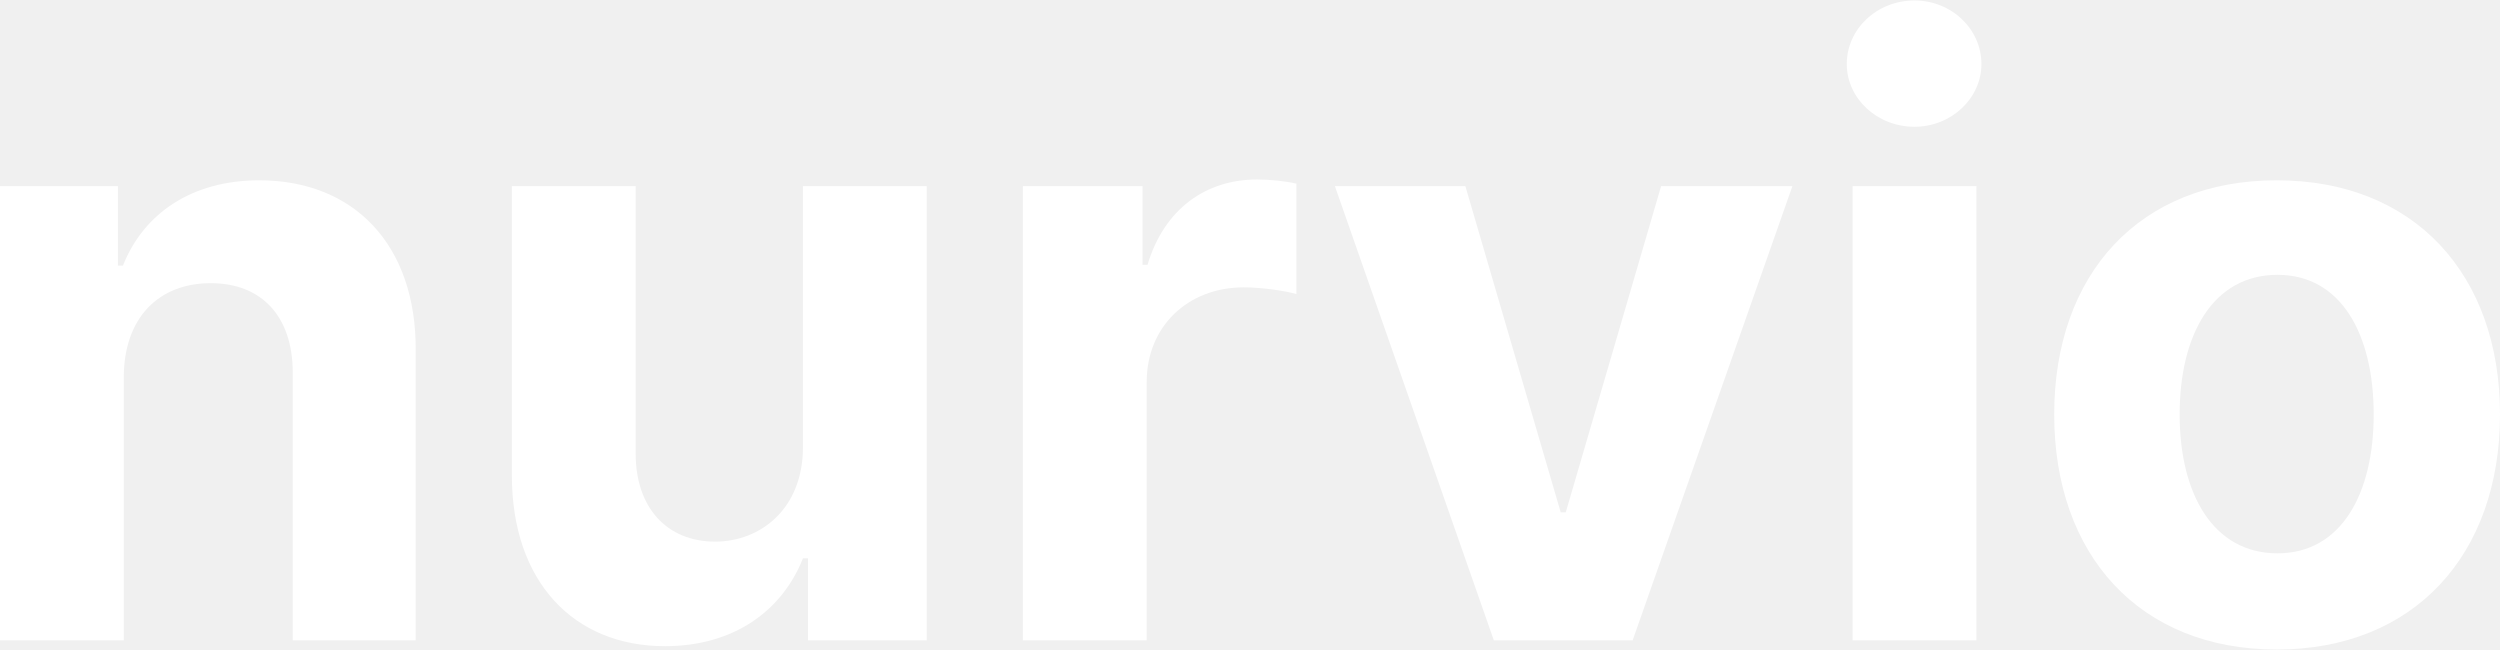
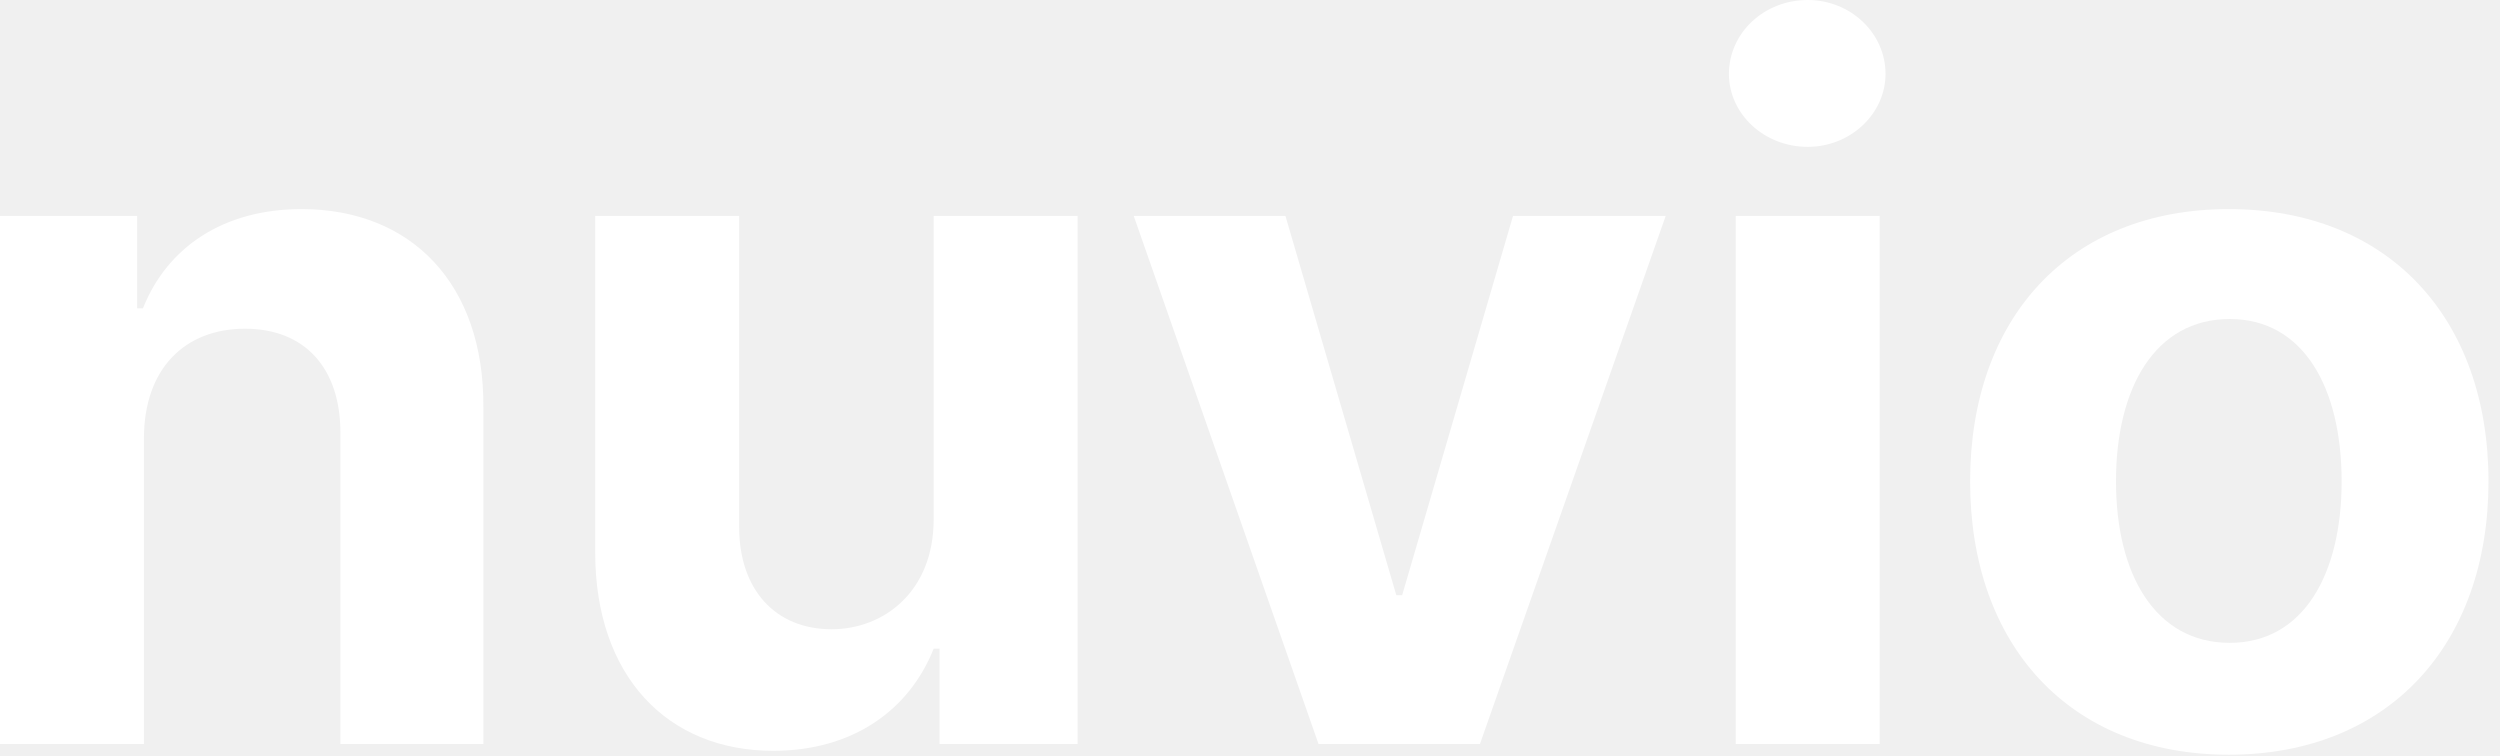
- <svg xmlns="http://www.w3.org/2000/svg" width="100" height="26" viewBox="0 0 100 26" fill="none">
-   <path d="M91.067 25.981C85.581 25.981 82.168 22.2 82.168 16.58C82.168 10.959 85.581 7.212 91.067 7.212C96.554 7.212 100 10.959 100 16.58C100 22.2 96.554 25.981 91.067 25.981ZM91.101 22.133C93.643 22.133 94.948 19.758 94.948 16.58C94.948 13.368 93.643 10.993 91.101 10.993C88.525 10.993 87.186 13.368 87.186 16.58C87.186 19.758 88.525 22.133 91.101 22.133Z" fill="white" />
-   <path d="M74.105 25.613V7.446H79.057V25.613H74.105ZM76.581 5.071C75.076 5.071 73.871 3.933 73.871 2.562C73.871 1.157 75.076 0.019 76.581 0.019C78.053 0.019 79.257 1.157 79.257 2.562C79.257 3.933 78.053 5.071 76.581 5.071Z" fill="white" />
-   <path d="M71.696 7.446L65.306 25.613H59.753L53.396 7.446H58.615L62.429 20.494H62.63L66.444 7.446H71.696Z" fill="white" />
-   <path d="M40.916 25.613V7.446H45.701V10.591H45.901C46.571 8.35 48.243 7.179 50.284 7.179C50.786 7.179 51.422 7.245 51.857 7.346V11.762C51.388 11.628 50.452 11.494 49.749 11.494C47.507 11.494 45.868 13.067 45.868 15.275V25.613H40.916Z" fill="white" />
-   <path d="M32.118 17.885V7.446H37.069V25.613H32.319V22.334H32.118C31.281 24.442 29.341 25.847 26.598 25.847C22.951 25.847 20.475 23.271 20.475 19.022V7.446H25.427V18.152C25.427 20.293 26.665 21.665 28.605 21.665C30.412 21.665 32.118 20.36 32.118 17.885Z" fill="white" />
-   <path d="M4.951 15.108V25.613H0V7.446H4.717V10.624H4.918C5.754 8.517 7.695 7.212 10.371 7.212C14.152 7.212 16.661 9.788 16.628 14.037V25.613H11.71V14.907C11.71 12.665 10.472 11.327 8.431 11.327C6.357 11.327 4.951 12.699 4.951 15.108Z" fill="white" />
+ <svg xmlns="http://www.w3.org/2000/svg" width="86" height="26" viewBox="0 0 86 26" fill="none">
+   <path d="M76.671 25.962C71.184 25.962 67.772 22.181 67.772 16.561C67.772 10.94 71.184 7.193 76.671 7.193C82.158 7.193 85.604 10.94 85.604 16.561C85.604 22.181 82.158 25.962 76.671 25.962ZM76.705 22.114C79.247 22.114 80.552 19.739 80.552 16.561C80.552 13.349 79.247 10.974 76.705 10.974C74.129 10.974 72.79 13.349 72.79 16.561C72.79 19.739 74.129 22.114 76.705 22.114Z" fill="white" />
+   <path d="M59.709 25.594V7.427H64.661V25.594H59.709ZM62.185 5.052C60.679 5.052 59.475 3.914 59.475 2.543C59.475 1.137 60.679 0 62.185 0C63.657 0 64.862 1.137 64.862 2.543C64.862 3.914 63.657 5.052 62.185 5.052Z" fill="white" />
+   <path d="M57.3 7.427L50.91 25.594H45.357L39 7.427H44.219L48.033 20.475H48.234L52.048 7.427H57.3Z" fill="white" />
+   <path d="M32.118 17.866V7.427H37.069V25.594H32.319V22.315H32.118C31.281 24.423 29.341 25.828 26.598 25.828C22.951 25.828 20.475 23.252 20.475 19.003V7.427H25.427V18.133C25.427 20.274 26.665 21.646 28.605 21.646C30.412 21.646 32.118 20.341 32.118 17.866Z" fill="white" />
+   <path d="M4.951 15.089V25.594H0V7.427H4.717V10.606H4.918C5.754 8.498 7.695 7.193 10.371 7.193C14.152 7.193 16.661 9.769 16.628 14.018V25.594H11.71V14.888C11.71 12.646 10.472 11.308 8.431 11.308C6.357 11.308 4.951 12.68 4.951 15.089Z" fill="white" />
</svg>
